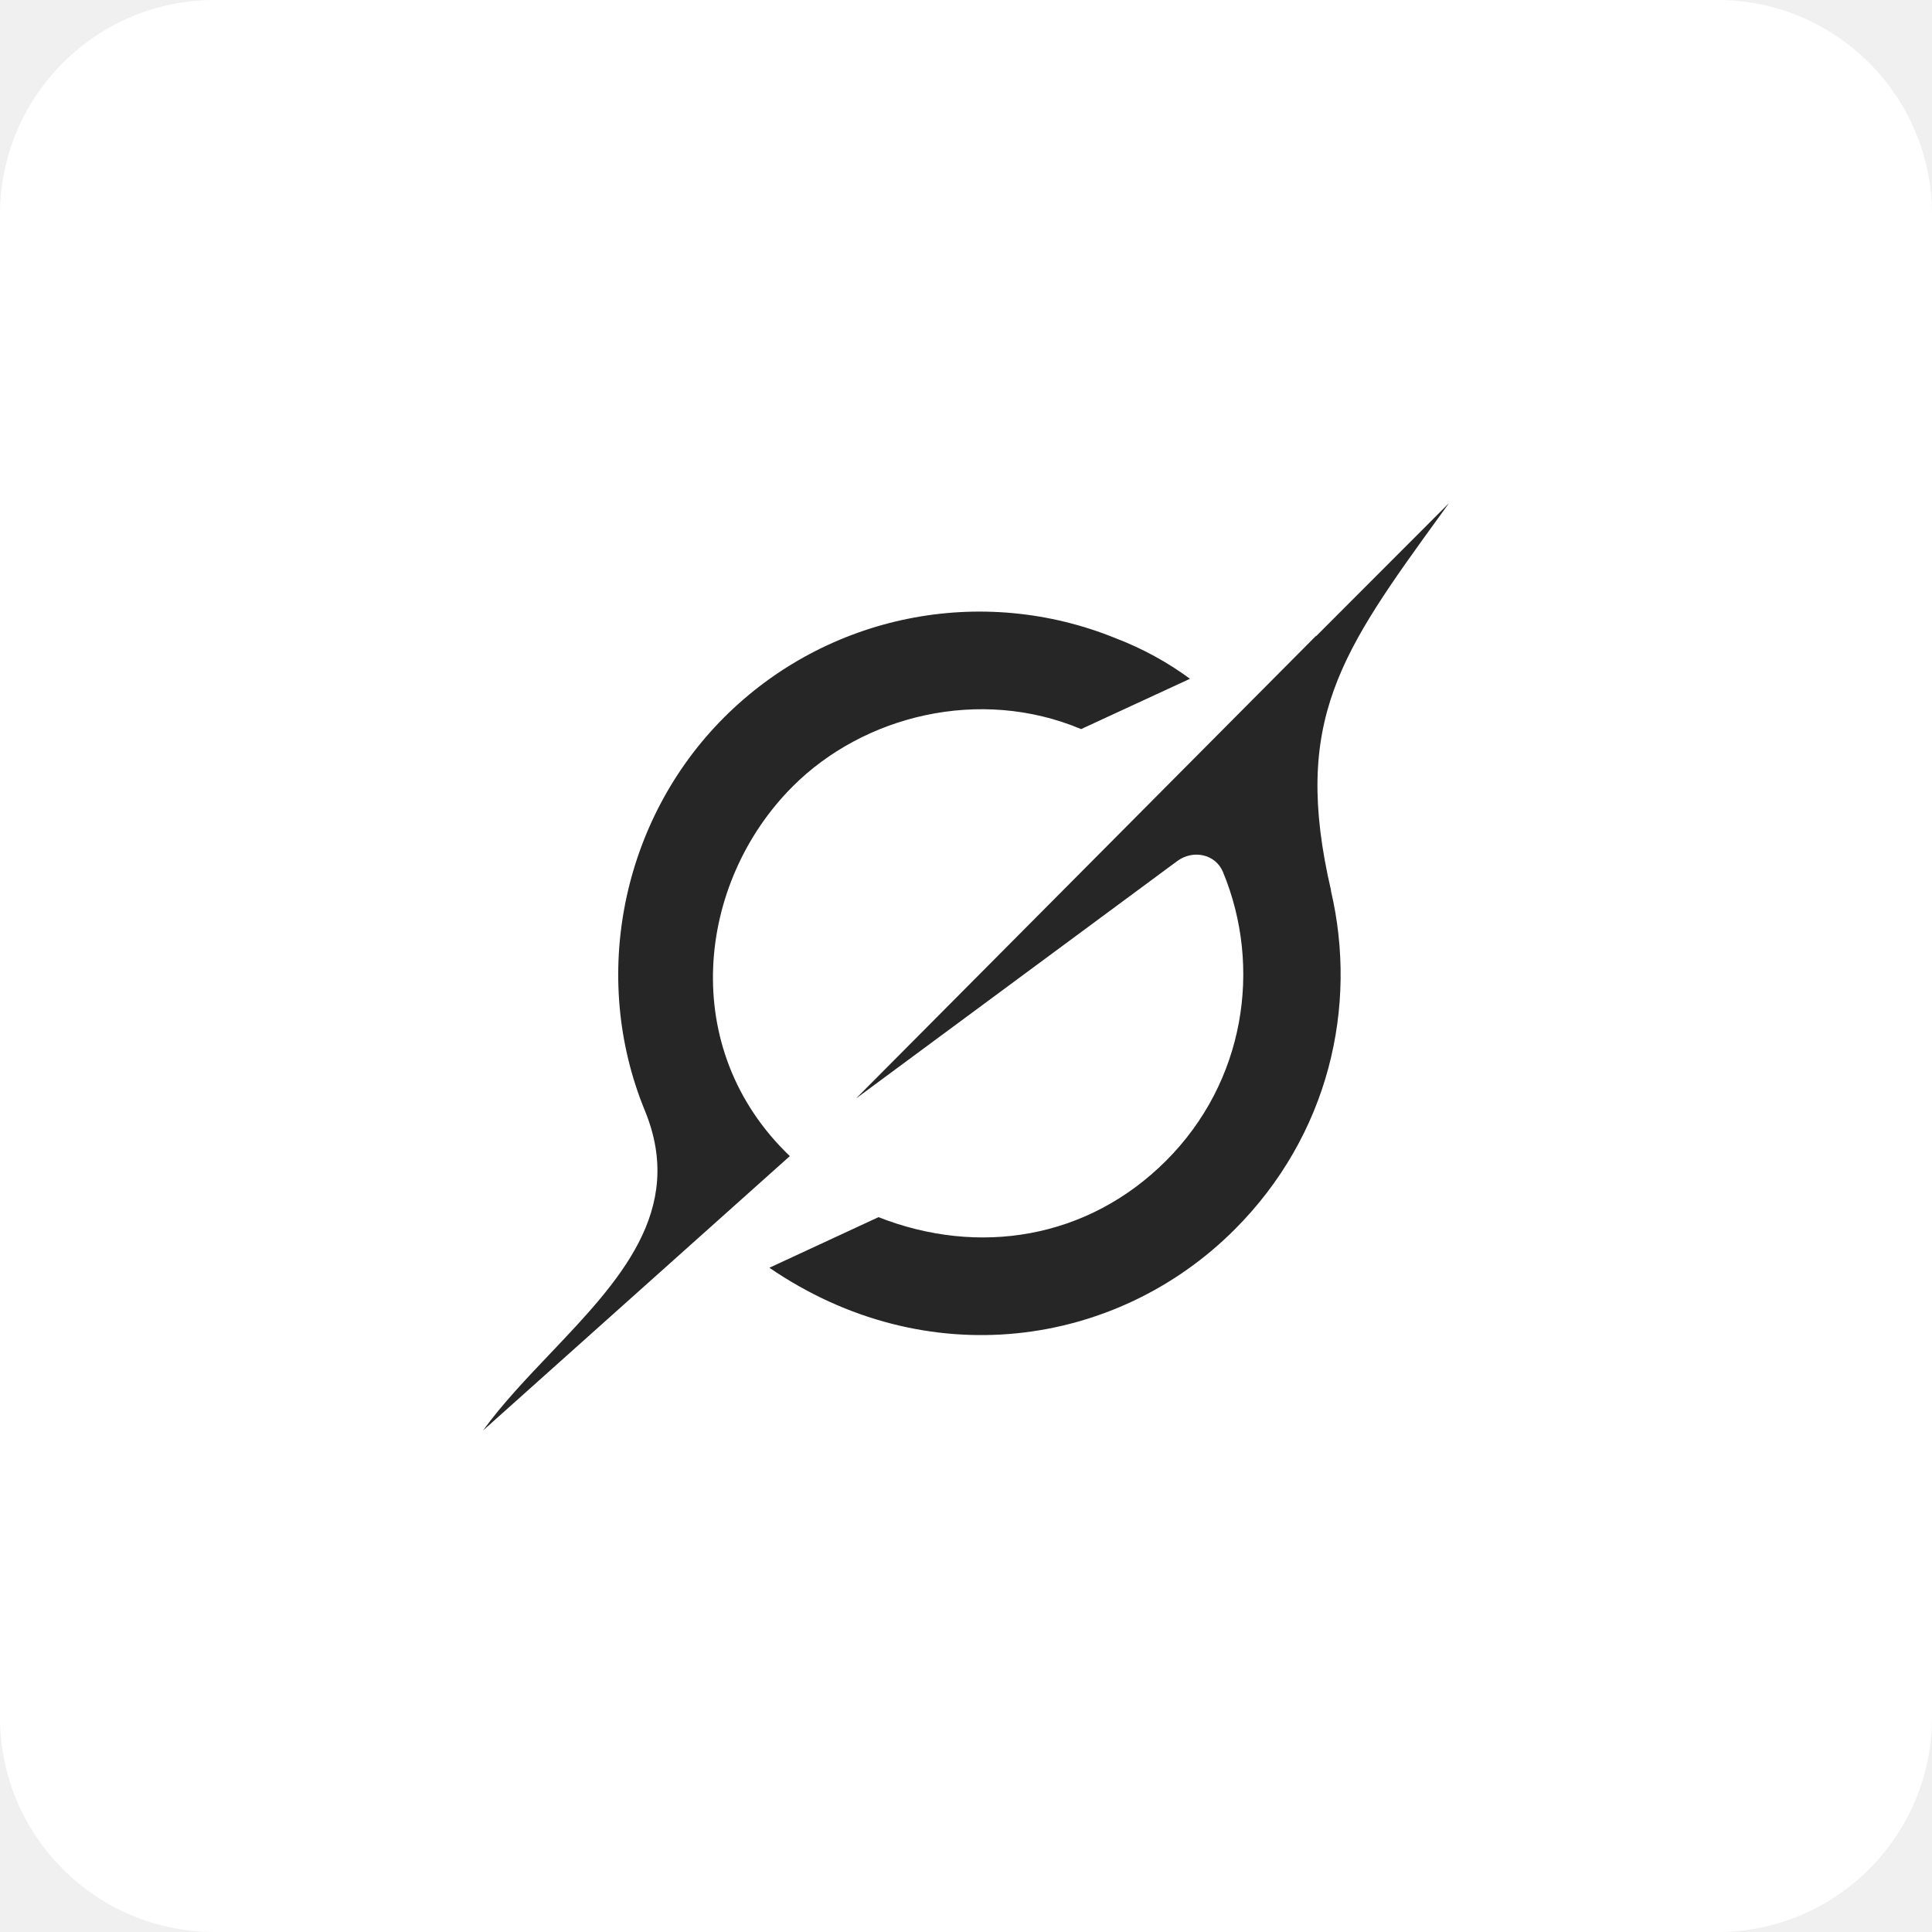
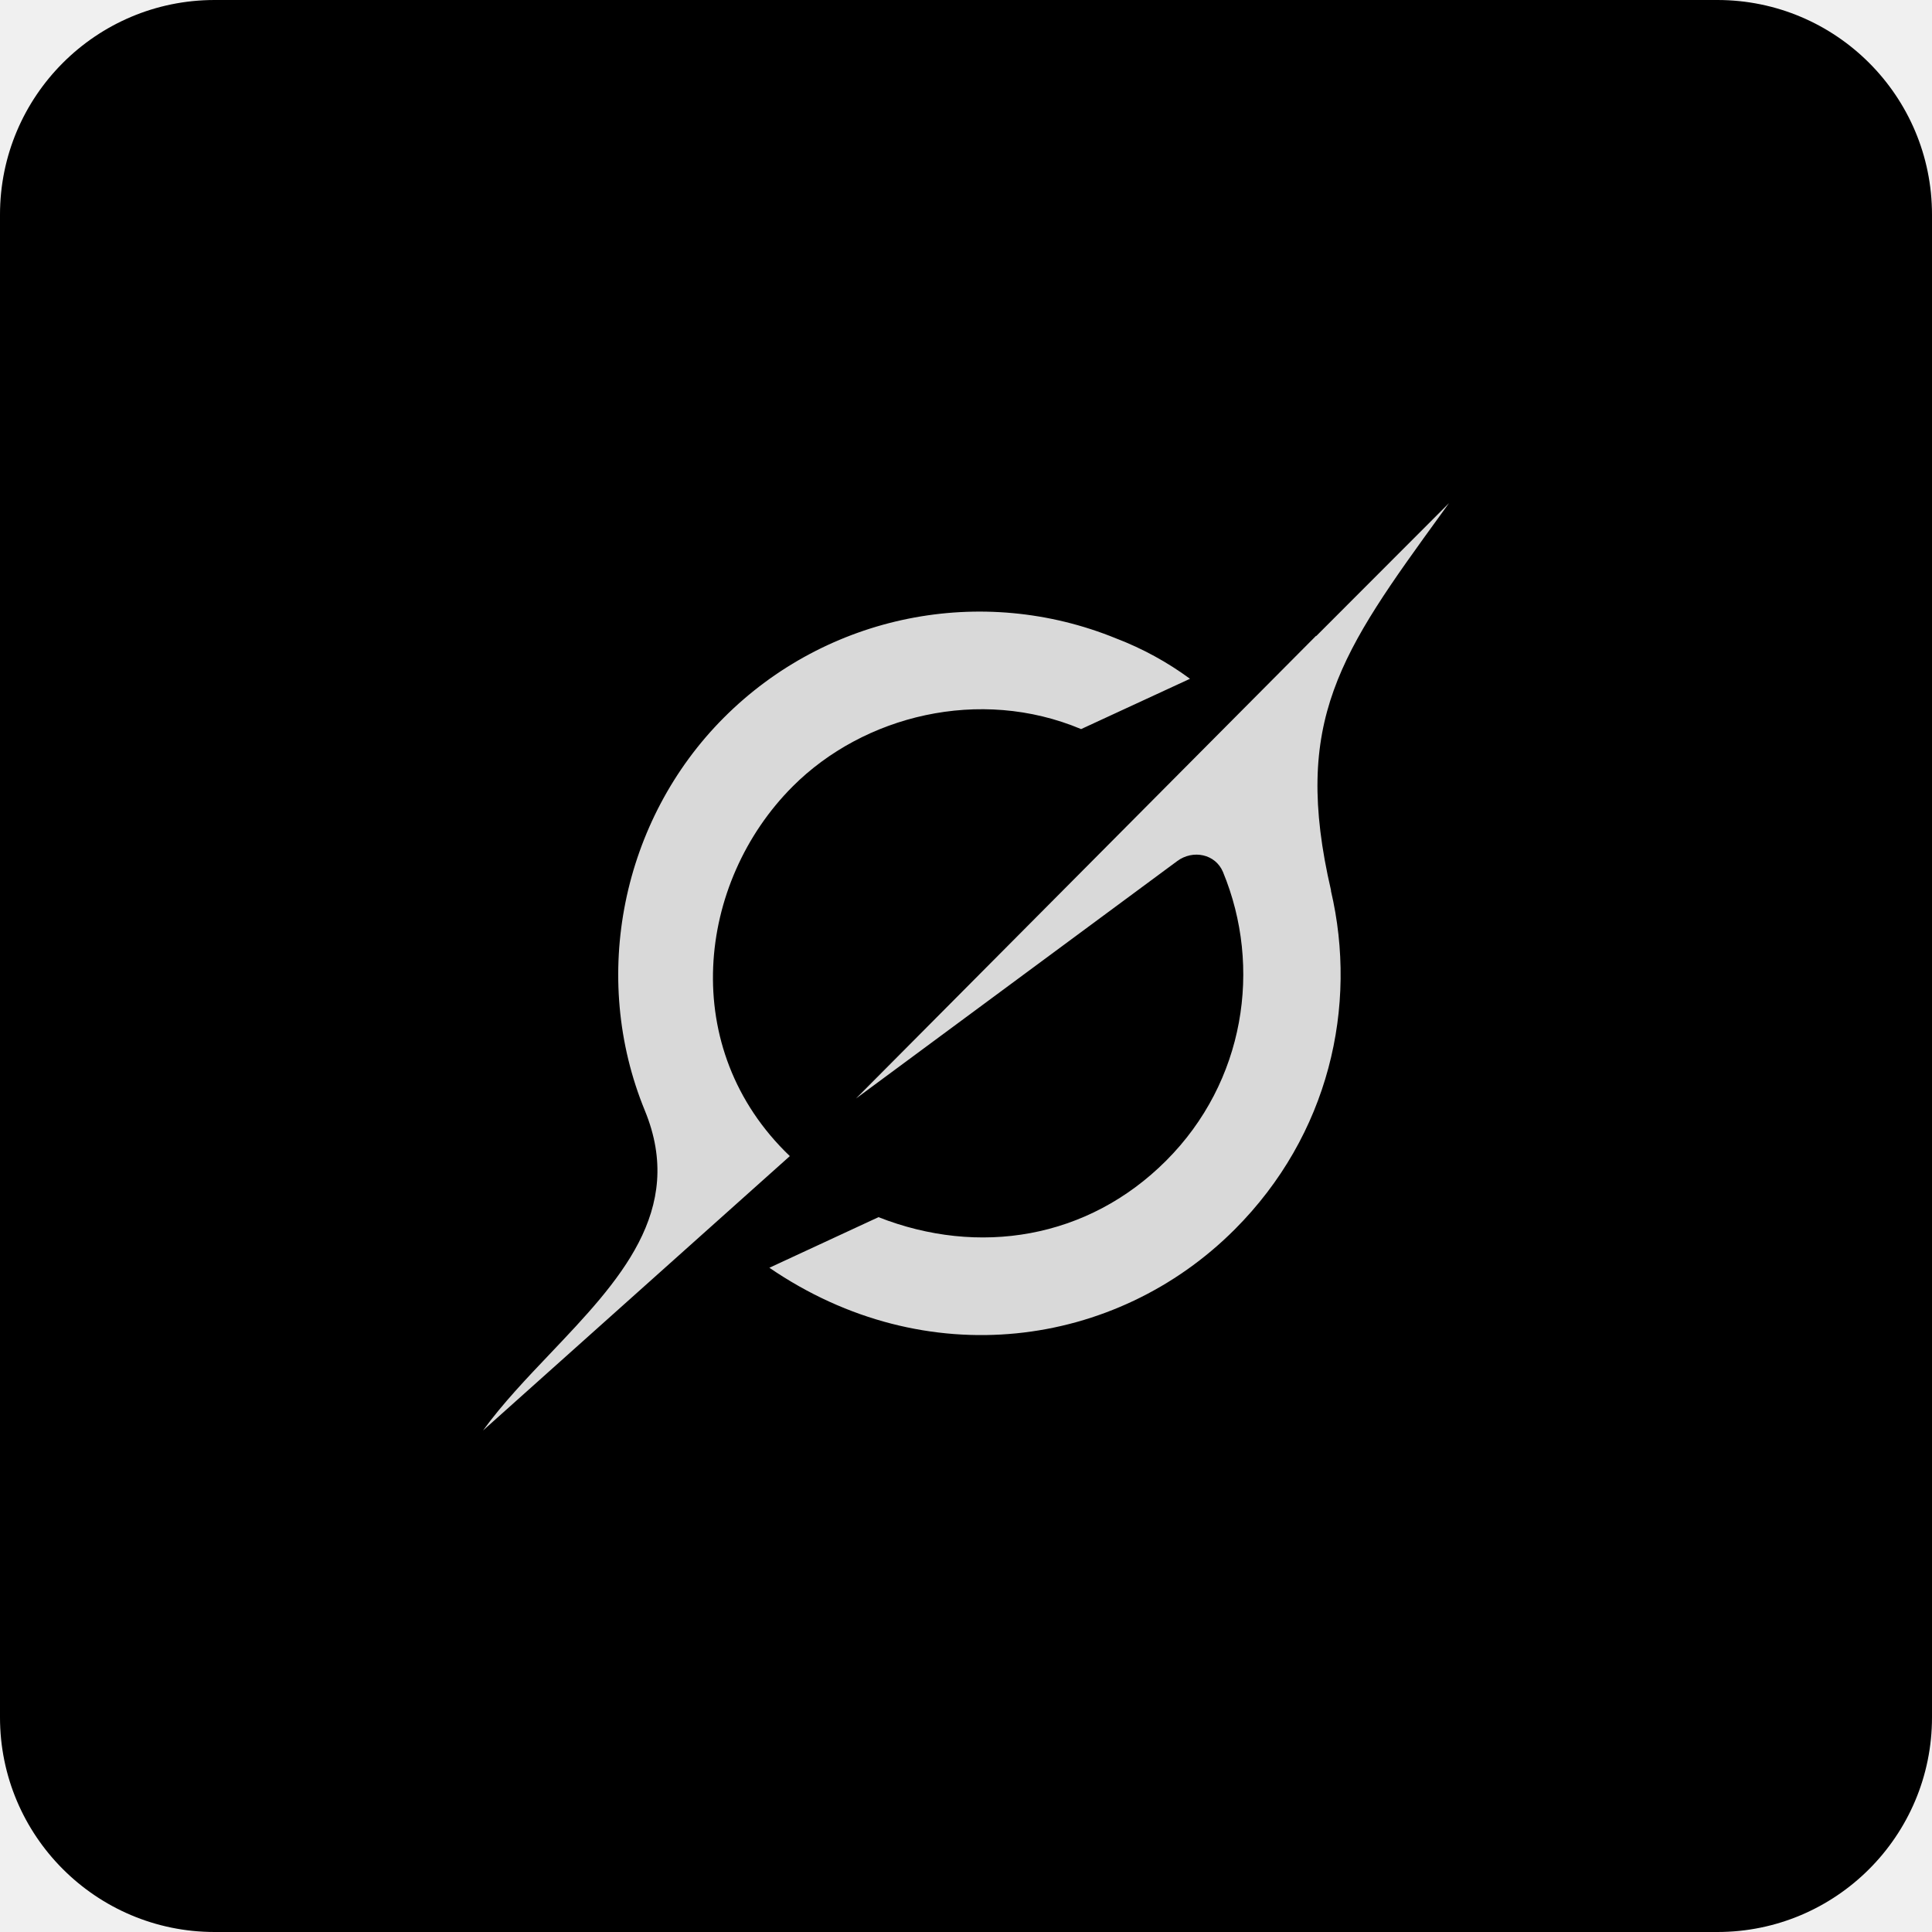
<svg xmlns="http://www.w3.org/2000/svg" viewBox="0 0 144 144">
-   <rect width="144" height="144" rx="16" fill="#ffffff" />
+   <rect width="144" height="144" rx="16" fill="#000000" />
  <g transform="translate(36,36) scale(3)" opacity="0.85">
-     <path fill-rule="evenodd" clip-rule="evenodd" d="M9.27 15.29l7.978-5.897c.391-.29.95-.177 1.137.272.98 2.369.542 5.215-1.41 7.169-1.951 1.954-4.667 2.382-7.149 1.406l-2.711 1.257c3.889 2.661 8.611 2.003 11.562-.953 2.341-2.344 3.066-5.539 2.388-8.42l.006.007c-.983-4.232.242-5.924 2.75-9.383.06-.082.12-.164.179-.248l-3.301 3.305v-.01L9.267 15.292M7.623 16.723c-2.792-2.67-2.31-6.801.071-9.184 1.761-1.763 4.647-2.483 7.166-1.425l2.705-1.25a7.808 7.808 0 00-1.829-1A8.975 8.975 0 005.984 5.83c-2.533 2.536-3.33 6.436-1.962 9.764 1.022 2.487-.653 4.246-2.34 6.022-.599.63-1.199 1.259-1.682 1.925l7.62-6.815" fill="#000000" />
+     <path fill-rule="evenodd" clip-rule="evenodd" d="M9.27 15.29l7.978-5.897c.391-.29.95-.177 1.137.272.98 2.369.542 5.215-1.41 7.169-1.951 1.954-4.667 2.382-7.149 1.406l-2.711 1.257c3.889 2.661 8.611 2.003 11.562-.953 2.341-2.344 3.066-5.539 2.388-8.42l.006.007c-.983-4.232.242-5.924 2.75-9.383.06-.082.12-.164.179-.248l-3.301 3.305v-.01L9.267 15.292M7.623 16.723c-2.792-2.67-2.31-6.801.071-9.184 1.761-1.763 4.647-2.483 7.166-1.425l2.705-1.25a7.808 7.808 0 00-1.829-1A8.975 8.975 0 005.984 5.83c-2.533 2.536-3.33 6.436-1.962 9.764 1.022 2.487-.653 4.246-2.34 6.022-.599.63-1.199 1.259-1.682 1.925l7.62-6.815" fill="#ffffff" />
  </g>
</svg>
